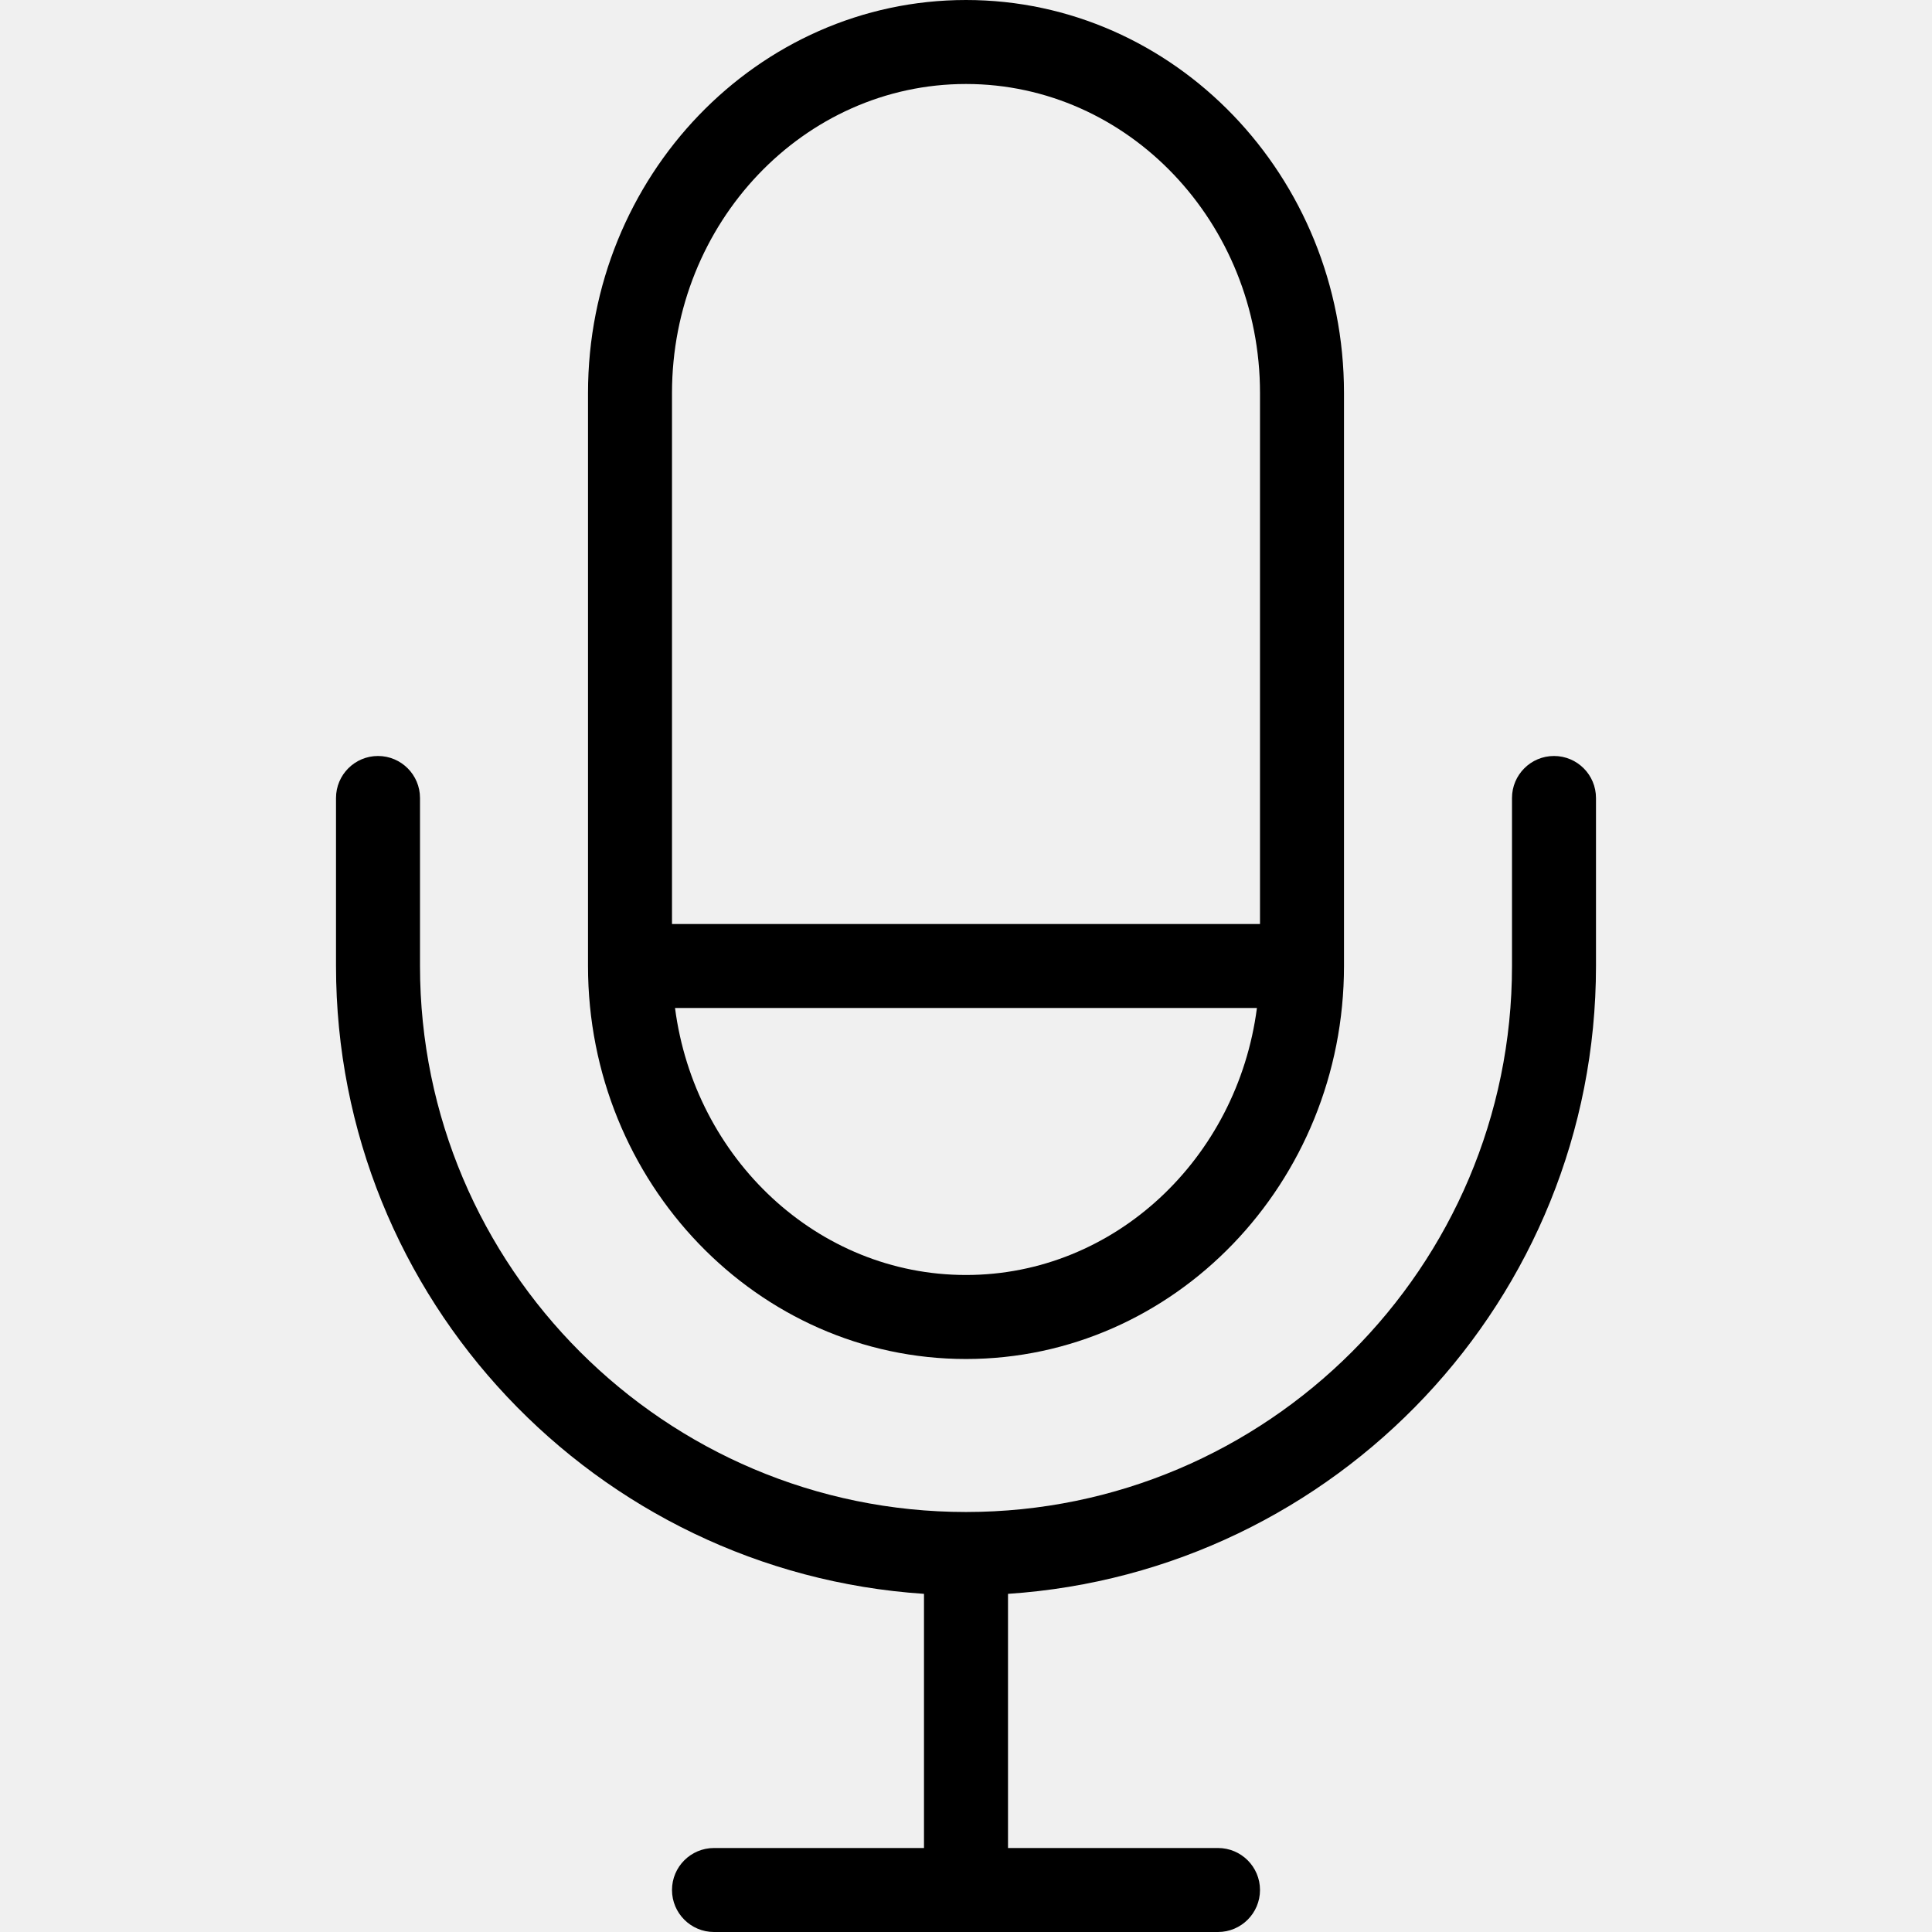
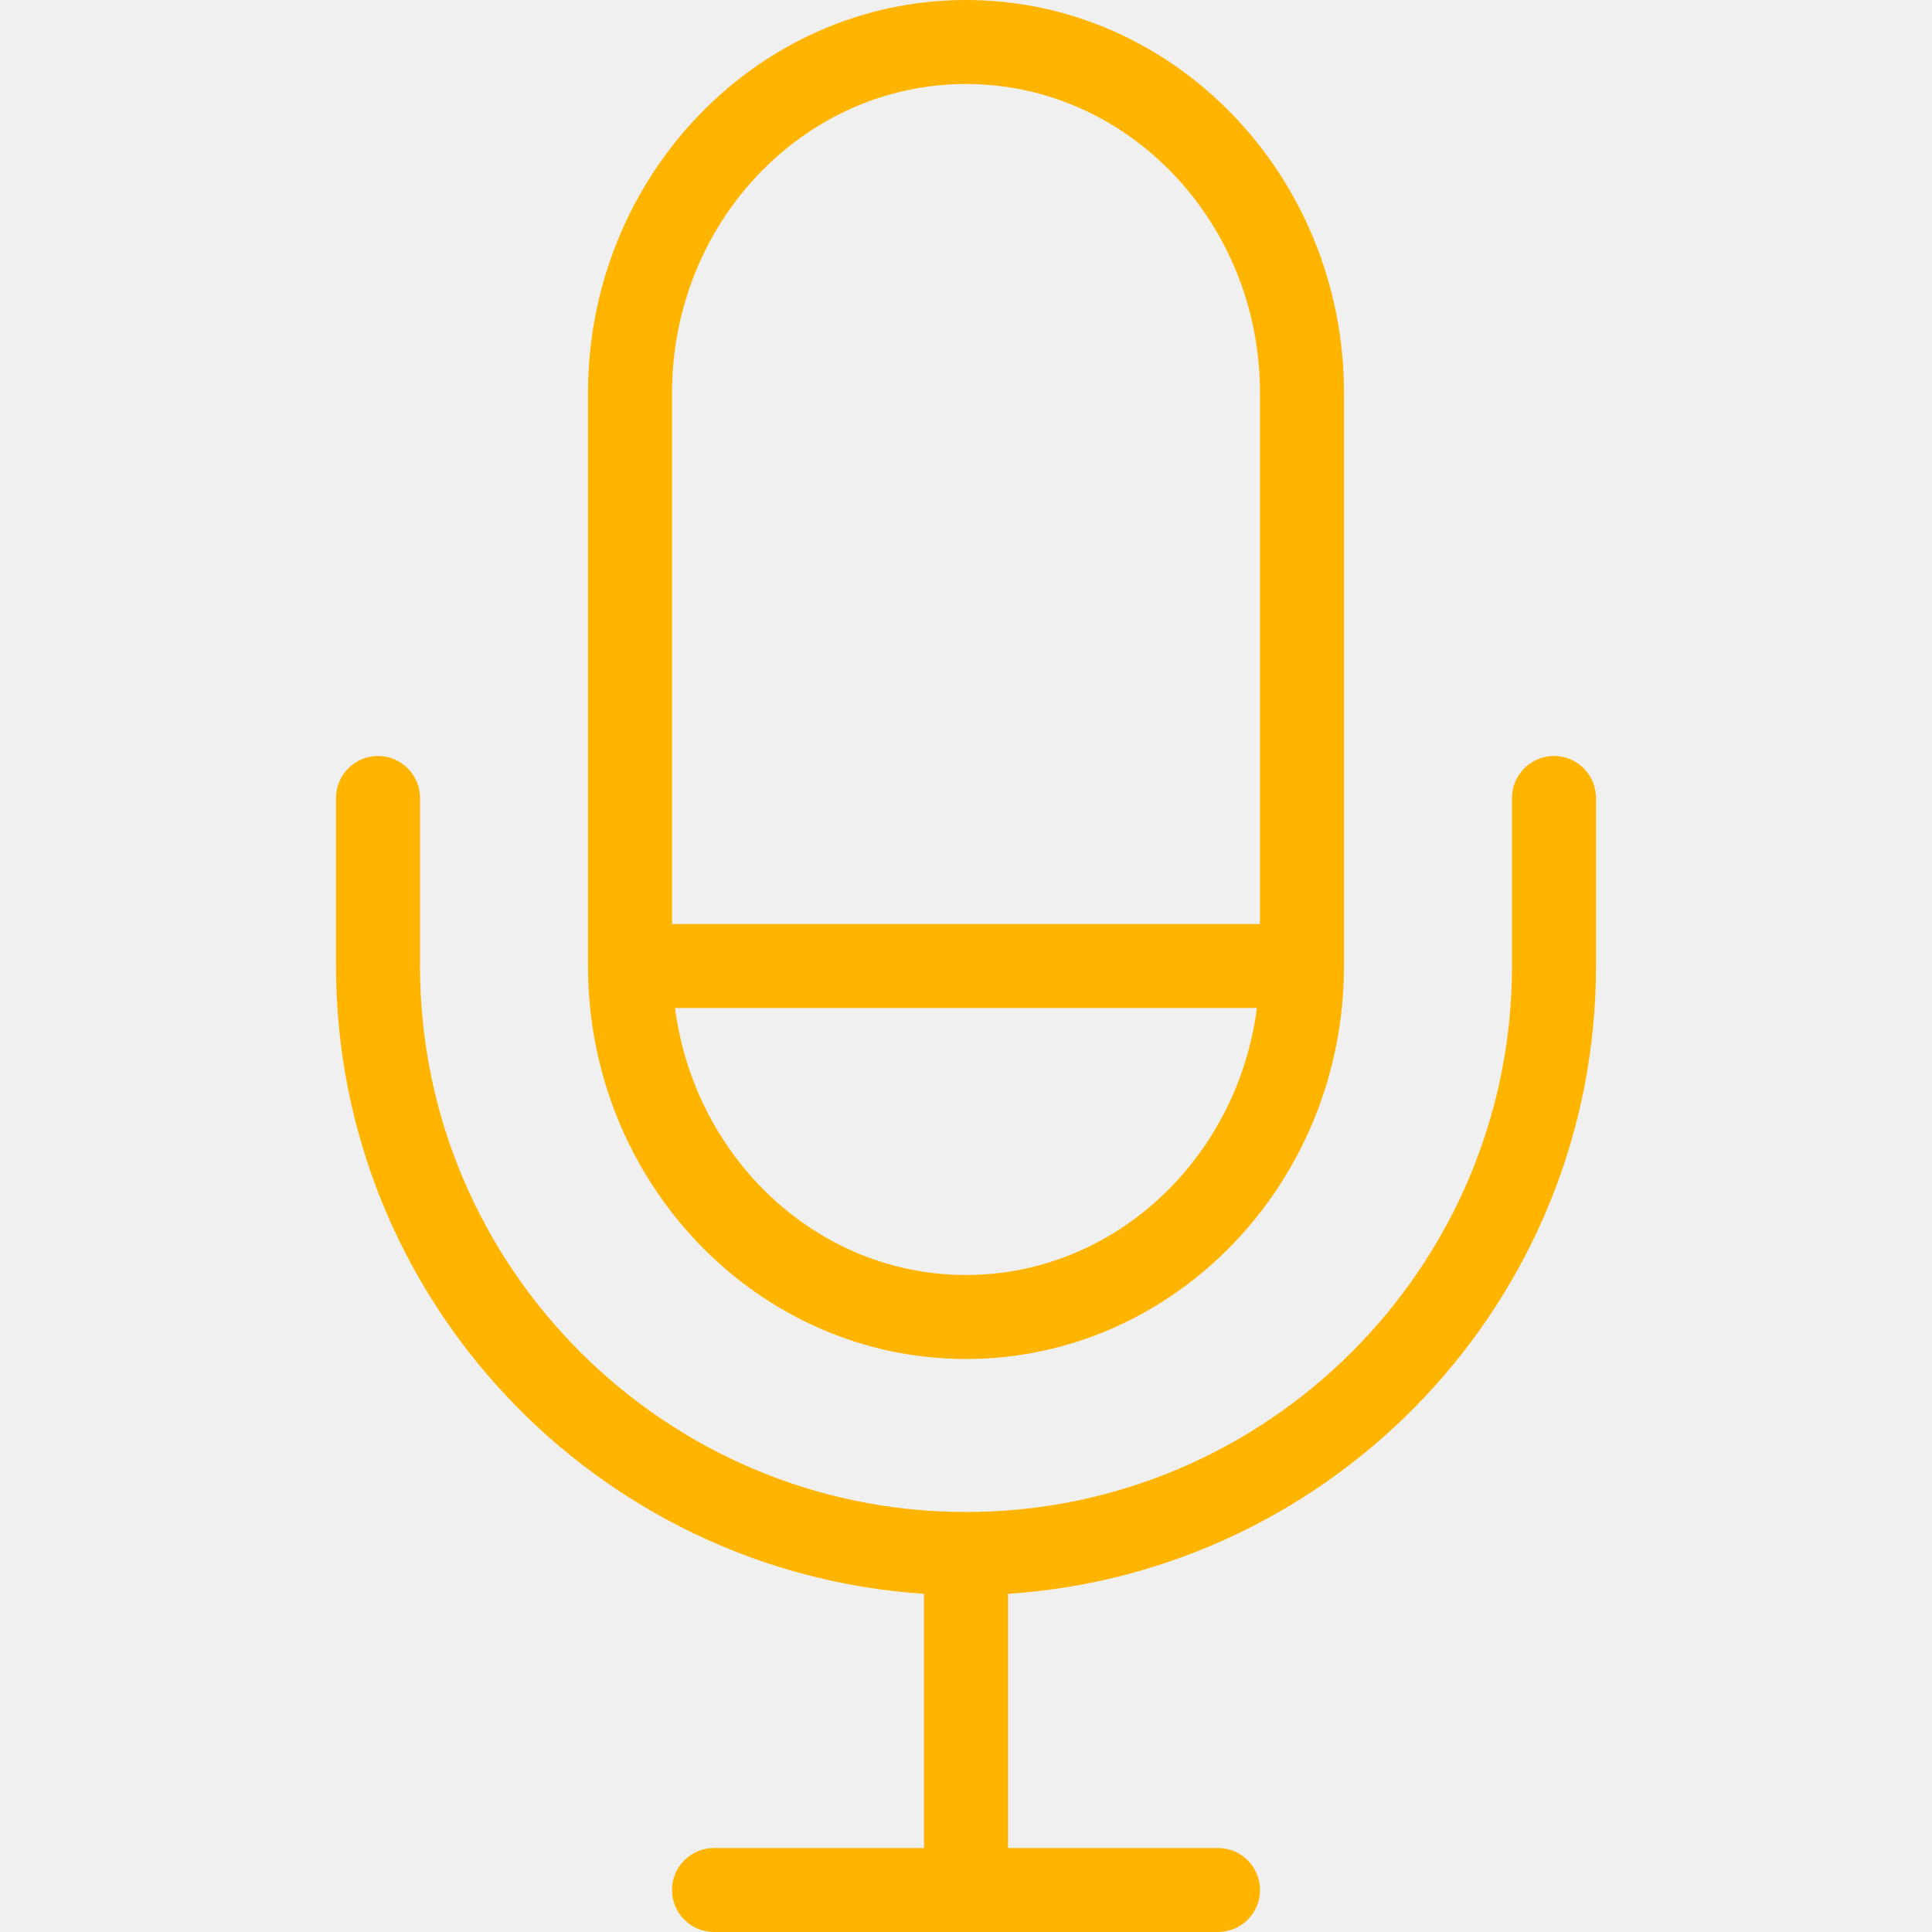
<svg xmlns="http://www.w3.org/2000/svg" width="74" height="74" viewBox="0 0 74 74" fill="none">
  <g clip-path="url(#clip0_3_171)">
-     <path d="M37 0C29.018 0 22.522 6.753 22.522 15.053V37C22.522 45.301 29.018 52.053 37 52.053C44.982 52.053 51.478 45.301 51.478 37V15.053C51.478 6.753 44.982 0 37 0ZM37 48.835C31.312 48.835 26.606 44.374 25.855 38.609H48.143C47.394 44.376 42.688 48.835 37 48.835ZM48.261 35.391H25.739V15.053C25.739 8.526 30.79 3.217 37 3.217C43.209 3.217 48.261 8.526 48.261 15.053V35.391Z" fill="black" />
-     <path d="M59.522 28.956C58.634 28.956 57.913 29.677 57.913 30.565V37C57.913 48.531 48.531 57.913 37 57.913C25.469 57.913 16.087 48.531 16.087 37V30.565C16.087 29.677 15.366 28.956 14.478 28.956C13.59 28.956 12.87 29.677 12.87 30.565V37C12.87 49.762 22.835 60.215 35.391 61.048V70.783H27.348C26.46 70.783 25.739 71.503 25.739 72.391C25.739 73.279 26.46 74 27.348 74H46.652C47.54 74 48.261 73.279 48.261 72.391C48.261 71.503 47.54 70.783 46.652 70.783H38.609V61.048C51.165 60.215 61.13 49.762 61.13 37V30.565C61.13 29.677 60.41 28.956 59.522 28.956Z" fill="black" />
+     <path d="M37 0C29.018 0 22.522 6.753 22.522 15.053V37C22.522 45.301 29.018 52.053 37 52.053C44.982 52.053 51.478 45.301 51.478 37V15.053C51.478 6.753 44.982 0 37 0ZM37 48.835C31.312 48.835 26.606 44.374 25.855 38.609H48.143C47.394 44.376 42.688 48.835 37 48.835ZM48.261 35.391H25.739V15.053C25.739 8.526 30.79 3.217 37 3.217C43.209 3.217 48.261 8.526 48.261 15.053V35.391Z" fill="#FFB400" />
+     <path d="M59.522 28.956C58.634 28.956 57.913 29.677 57.913 30.565V37C57.913 48.531 48.531 57.913 37 57.913C25.469 57.913 16.087 48.531 16.087 37V30.565C16.087 29.677 15.366 28.956 14.478 28.956C13.59 28.956 12.87 29.677 12.87 30.565V37C12.87 49.762 22.835 60.215 35.391 61.048V70.783H27.348C26.46 70.783 25.739 71.503 25.739 72.391C25.739 73.279 26.46 74 27.348 74H46.652C47.54 74 48.261 73.279 48.261 72.391C48.261 71.503 47.54 70.783 46.652 70.783H38.609V61.048C51.165 60.215 61.13 49.762 61.13 37V30.565C61.13 29.677 60.41 28.956 59.522 28.956Z" fill="#FFB400" />
  </g>
  <defs>
    <clipPath id="clip0_3_171">
      <rect width="74" height="74" fill="white" />
    </clipPath>
  </defs>
</svg>
